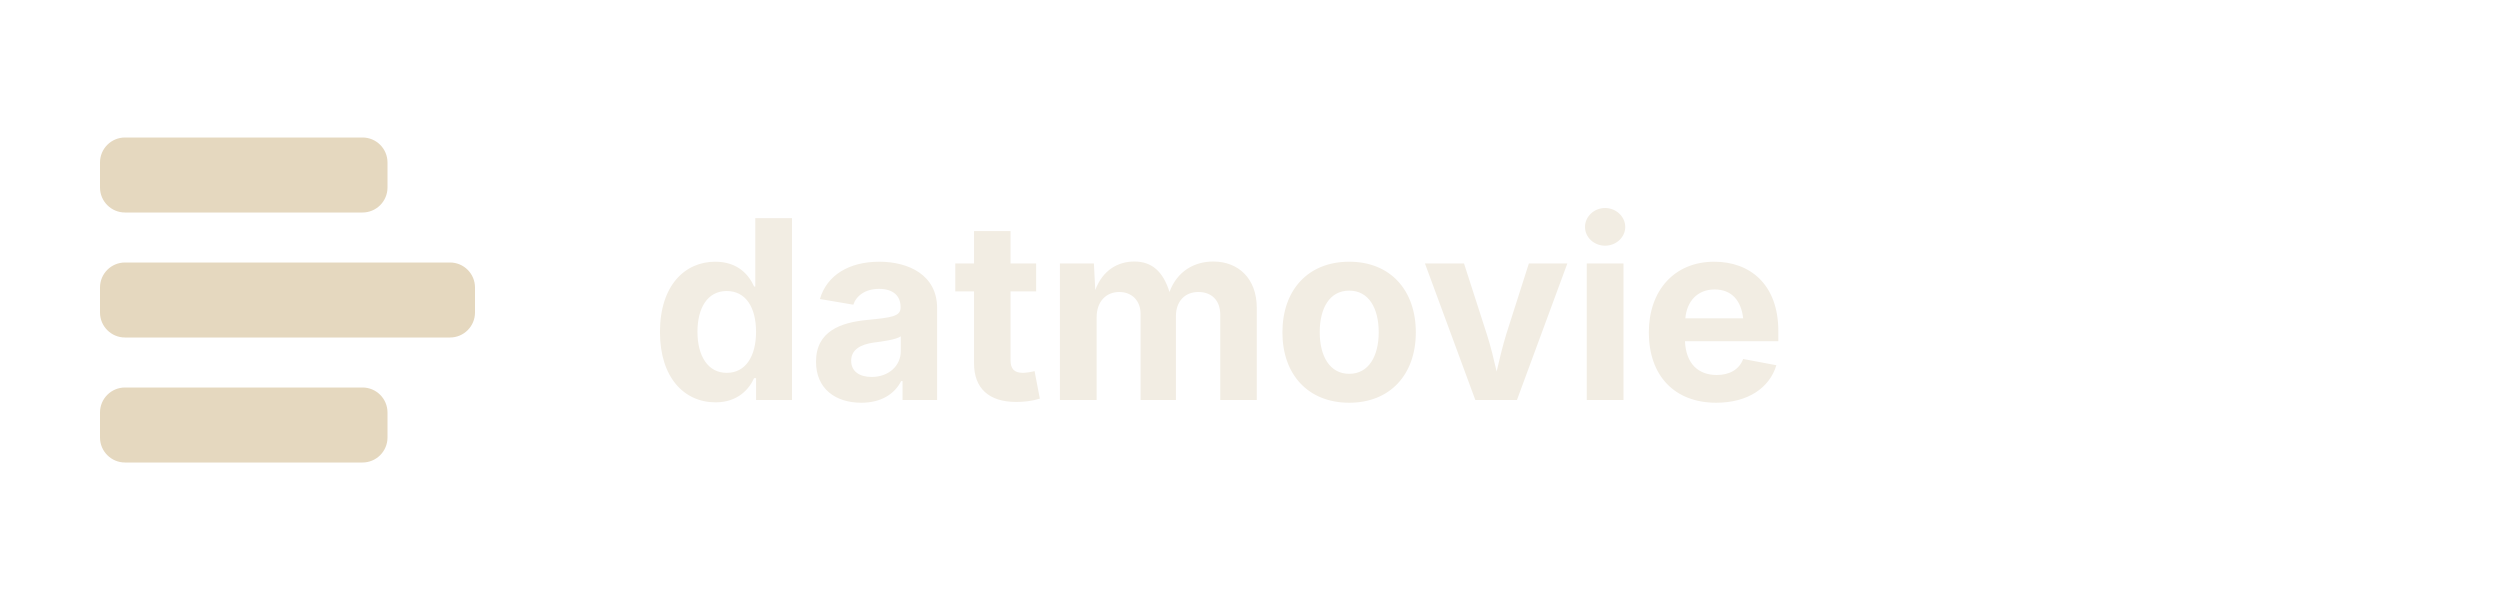
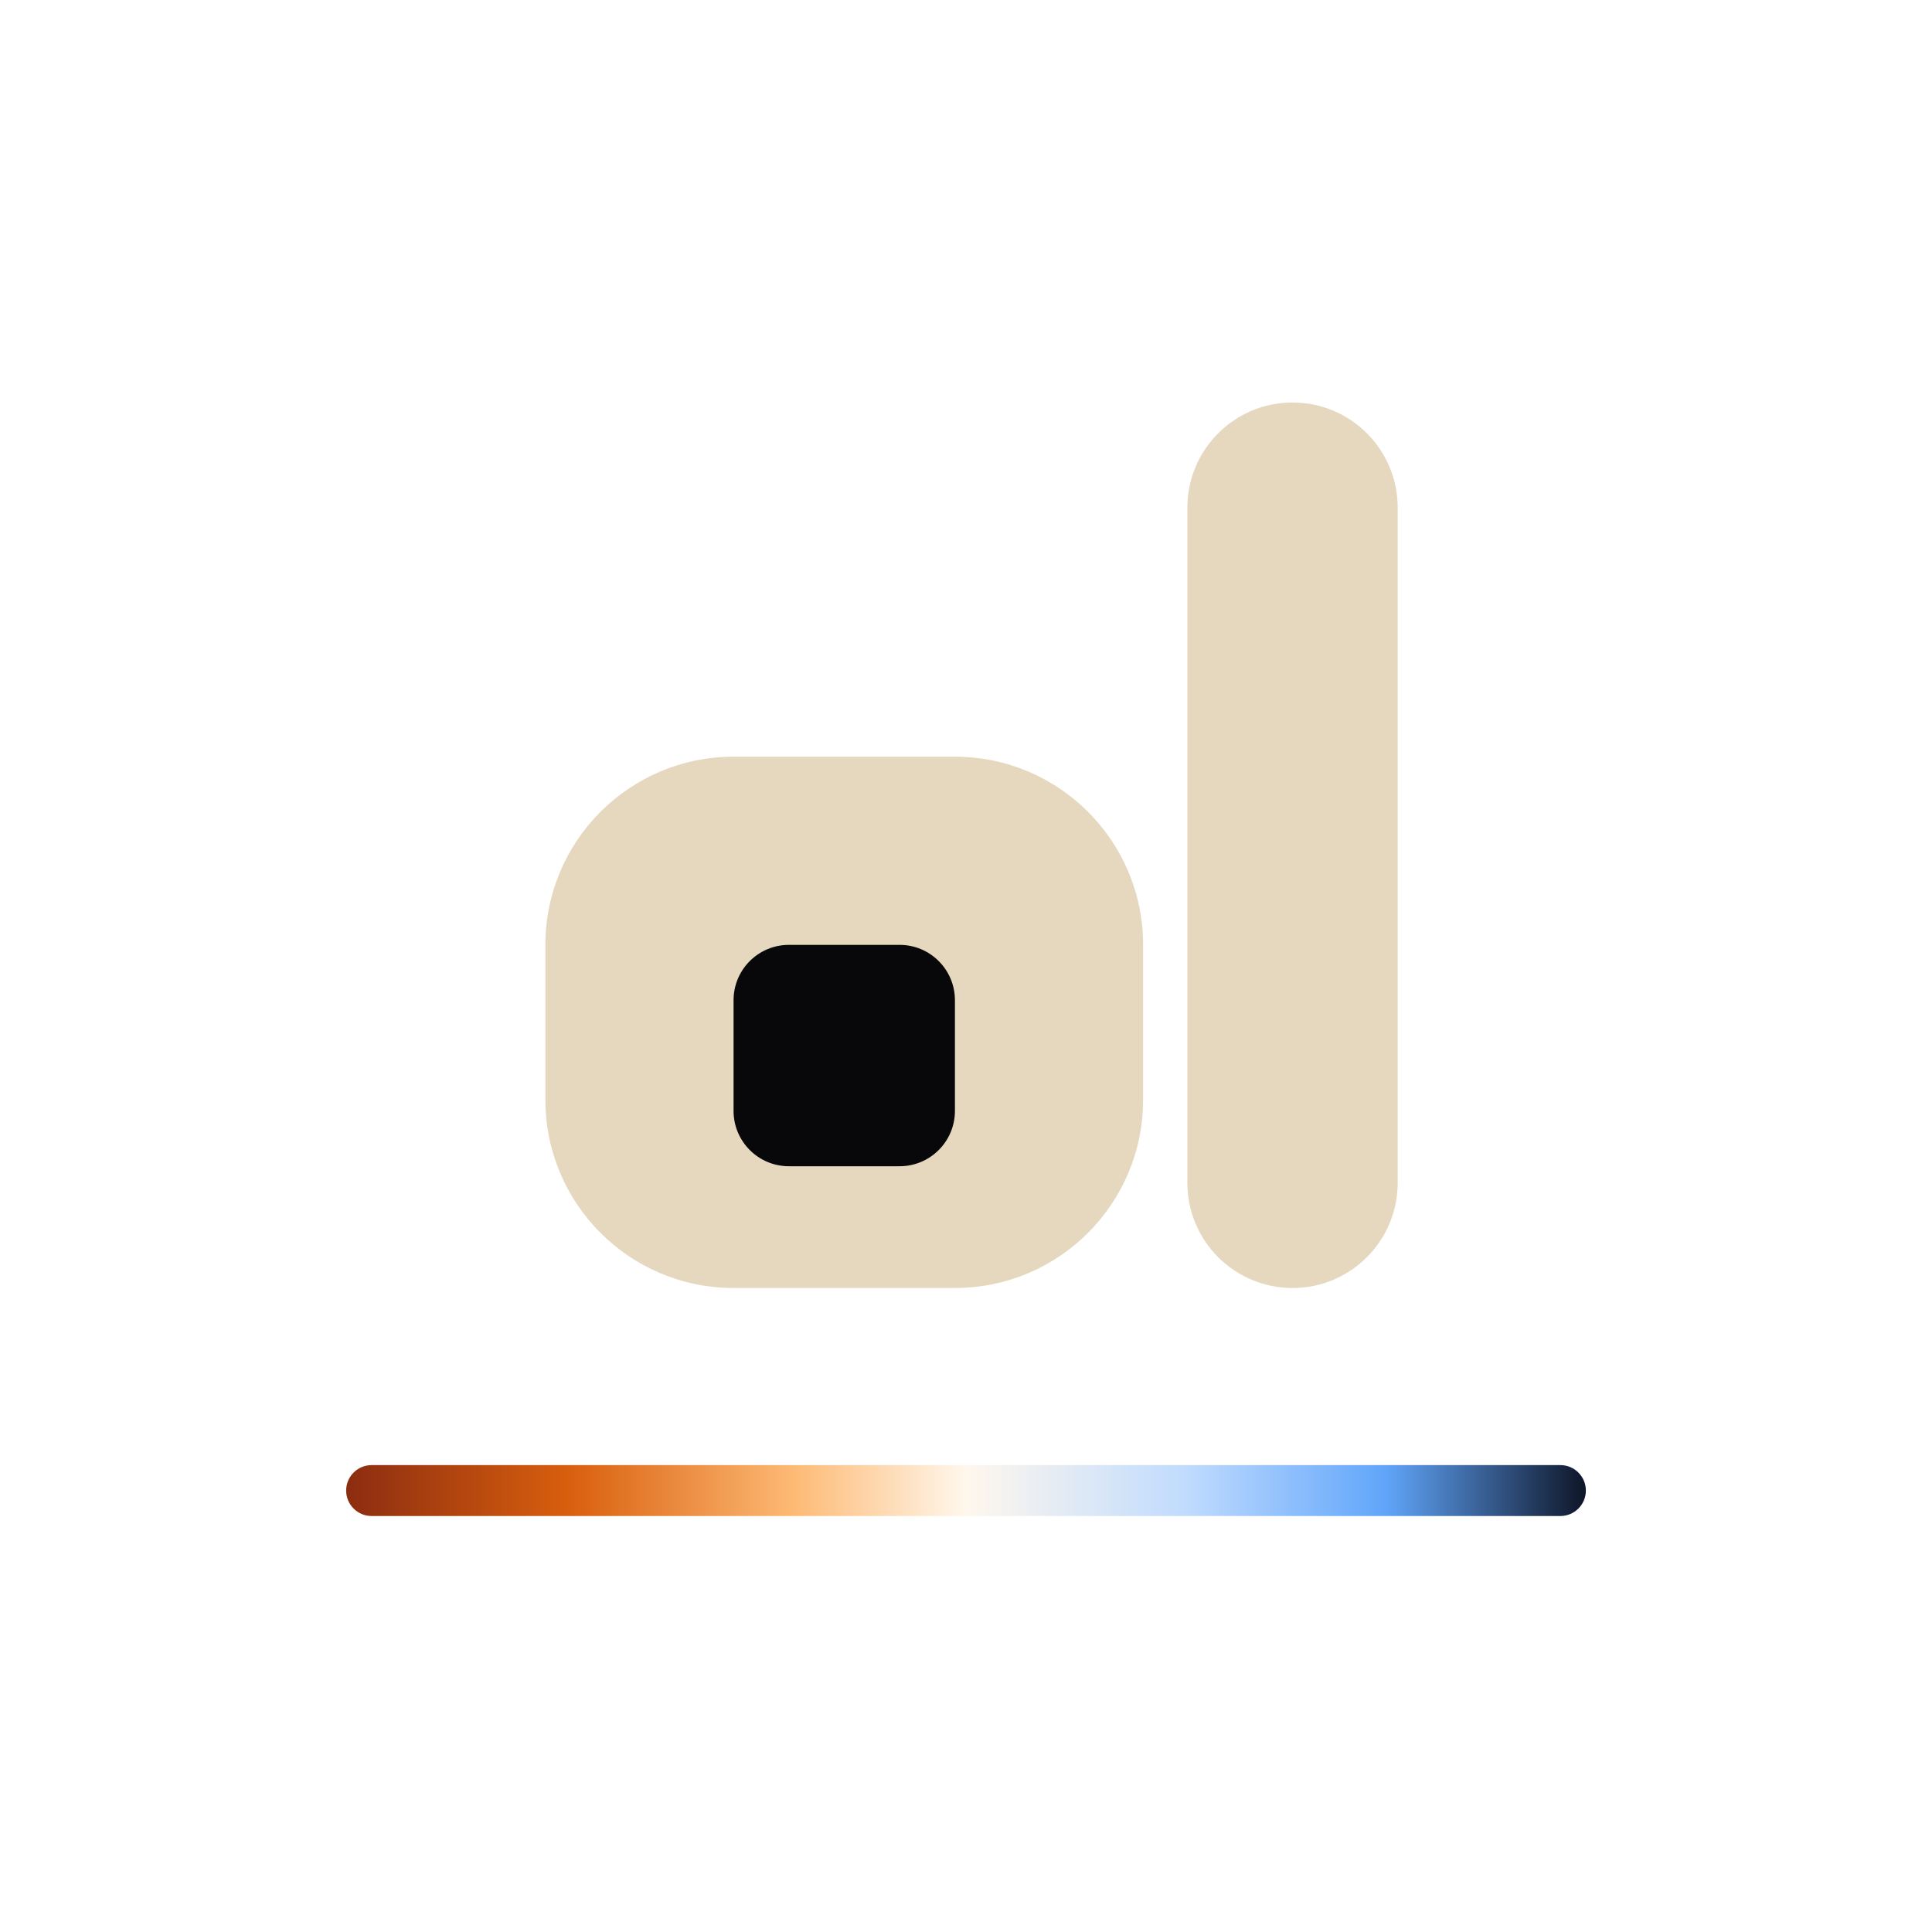
- <svg xmlns="http://www.w3.org/2000/svg" width="200" height="48" viewBox="0 0 200 48" fill="none">
-   <g fill="#E5D8BF">
-     <rect x="8" y="11" width="23" height="6" rx="2" />
-     <rect x="8" y="21" width="30" height="6" rx="2" />
-     <rect x="8" y="31" width="23" height="6" rx="2" />
+ <svg xmlns="http://www.w3.org/2000/svg" width="48" height="48" viewBox="0 0 48 48" fill="none">
+   <defs>
+     <linearGradient id="hg" x1="0" y1="0" x2="1" y2="0">
+       <stop offset="0" stop-color="#8c2d10" />
+       <stop offset="0.18" stop-color="#d95f0e" />
+       <stop offset="0.36" stop-color="#fdba74" />
+       <stop offset="0.5" stop-color="#fff7ed" />
+       <stop offset="0.68" stop-color="#bfdbfe" />
+       <stop offset="0.84" stop-color="#60a5fa" />
+       <stop offset="1" stop-color="#0f172a" />
+     </linearGradient>
+   </defs>
+   <g transform="translate(-0.2,-4.3) scale(0.55)">
+     <rect x="25" y="42" width="27" height="24" rx="8.5" fill="#E5D8BF" />
+     <rect x="33.5" y="50.5" width="10" height="10" rx="2.5" fill="#08080b" />
+     <rect x="54" y="26" width="9.5" height="40" rx="4.75" fill="#E5D8BF" />
+     <rect x="16" y="74" width="56" height="2.3" rx="1.15" fill="url(#hg)" />
  </g>
-   <text x="52" y="32" font-family="Sora, Inter, sans-serif" font-size="20" font-weight="700" fill="#F2EDE3">datmovie</text>
</svg>
